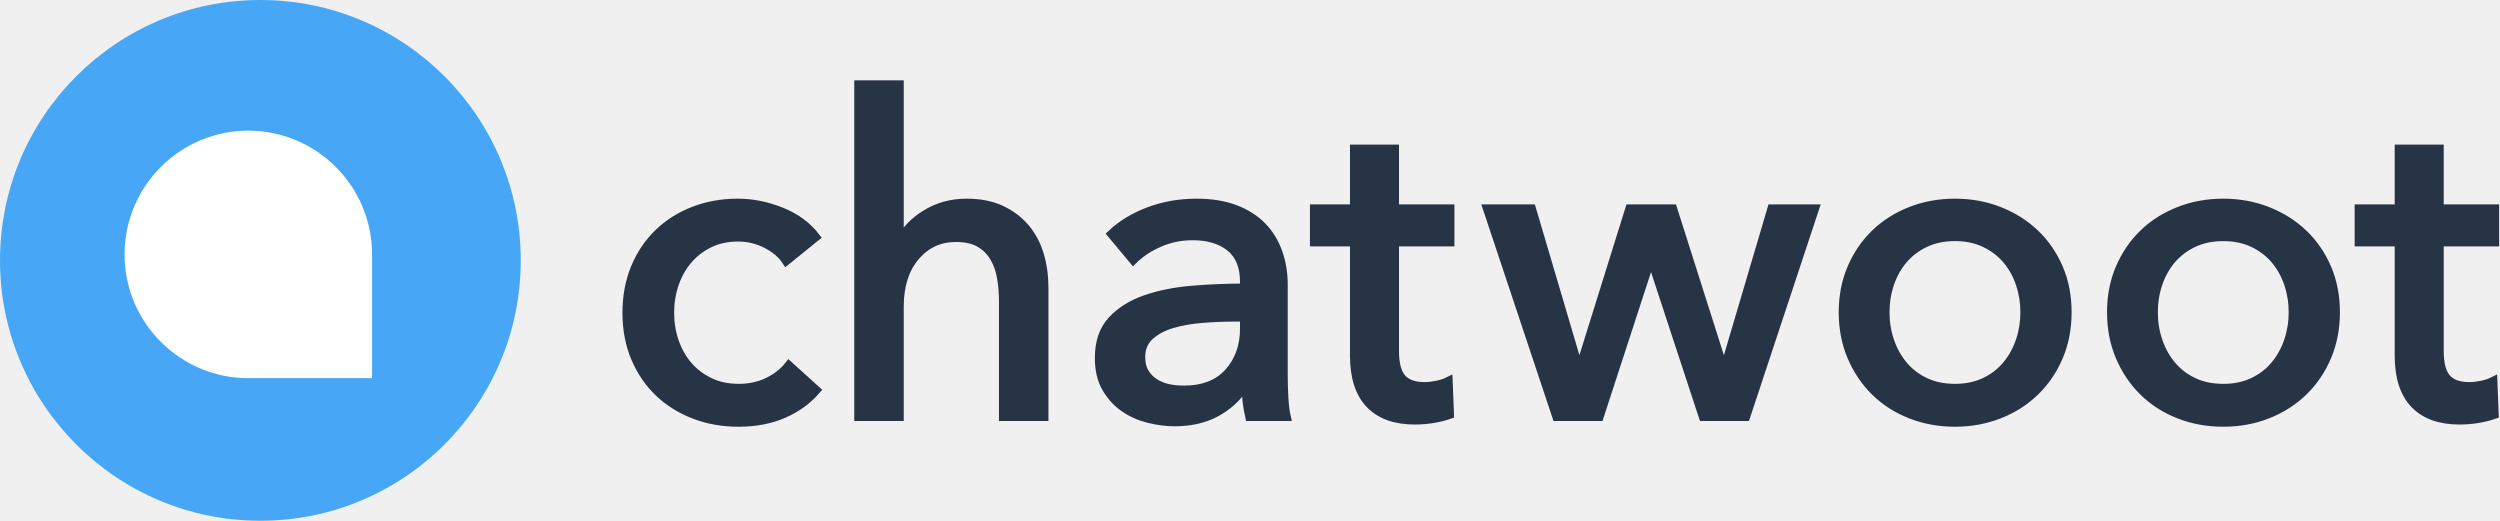
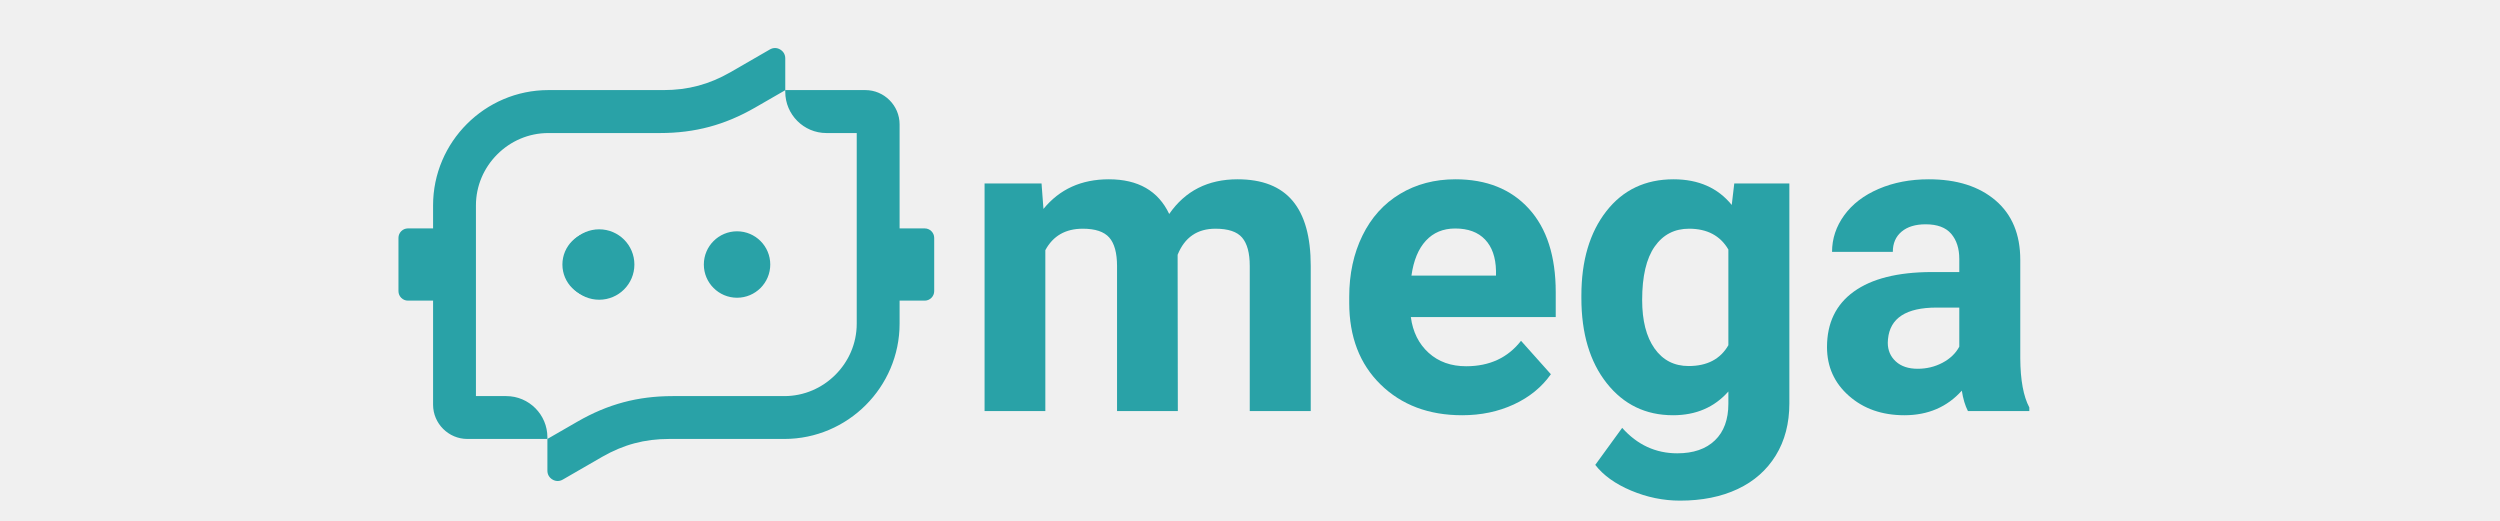
- <svg xmlns="http://www.w3.org/2000/svg" width="2458px" height="512px" viewBox="0 0 2458 512" version="1.1">
-   <g id="Logo" stroke="none" stroke-width="1" fill="none" fill-rule="evenodd">
-     <g id="on_white" fill-rule="nonzero">
-       <g id="woot-log">
-         <circle id="Oval" fill="#47A7F6" cx="256" cy="256" r="256" />
-         <path d="M362.808,368.808 L244.123,368.808 C178.699,368.808 125.457,315.562 125.457,250.122 C125.457,184.703 178.699,131.457 244.124,131.457 C309.565,131.457 362.808,184.703 362.808,250.122 L362.808,368.808 Z" id="Fill-1" stroke="#FFFFFF" stroke-width="6" fill="#FFFFFF" />
+ <svg xmlns="http://www.w3.org/2000/svg" width="2458" zoomAndPan="magnify" viewBox="0 0 1843.5 384" height="512" preserveAspectRatio="xMidYMid meet" version="1.0">
+   <defs>
+     <g />
+     <clipPath id="cfa4db8569">
+       <path d="M 293.828 35.062 L 689 35.062 L 689 354.883 L 293.828 354.883 Z M 293.828 35.062 " clip-rule="nonzero" />
+     </clipPath>
+     <clipPath id="48ddfc0f90">
+       <path d="M 415.879 169.098 L 467.801 169.098 L 467.801 221.02 L 415.879 221.02 Z M 415.879 169.098 " clip-rule="nonzero" />
+     </clipPath>
+     <clipPath id="c0b084b784">
+       <path d="M 441.84 169.098 C 427.504 169.098 415.879 180.723 415.879 195.059 C 415.879 209.398 427.504 221.02 441.84 221.02 C 456.18 221.02 467.801 209.398 467.801 195.059 C 467.801 180.723 456.18 169.098 441.84 169.098 Z M 441.84 169.098 " clip-rule="nonzero" />
+     </clipPath>
+   </defs>
+   <g clip-path="url(#cfa4db8569)">
+     <path fill="#29a2a7" d="M 404.363 66.426 L 489.301 66.426 C 507.395 66.426 522.957 62.238 538.68 53.234 L 567.676 36.484 C 570.125 35.062 572.891 35.062 575.262 36.484 C 577.711 37.906 579.055 40.273 579.055 43.039 L 579.055 66.426 L 638.074 66.426 C 651.98 66.426 663.359 77.805 663.359 91.711 L 663.359 168.43 L 681.926 168.43 C 685.719 168.43 688.879 171.59 688.879 175.383 L 688.879 214.73 C 688.879 218.523 685.719 221.684 681.926 221.684 L 663.359 221.684 L 663.359 238.668 C 663.359 262.055 653.797 283.309 638.391 298.719 C 622.984 314.125 601.73 323.684 578.344 323.684 L 493.406 323.684 C 475.316 323.684 459.75 327.871 444.027 336.879 L 415.031 353.629 C 412.582 355.051 409.816 355.051 407.445 353.629 C 404.996 352.207 403.652 349.836 403.652 347.07 L 403.652 323.684 L 344.633 323.684 C 330.727 323.684 319.348 312.309 319.348 298.402 L 319.348 221.684 L 300.781 221.684 C 296.988 221.684 293.828 218.523 293.828 214.73 L 293.828 175.383 C 293.828 171.59 296.988 168.43 300.781 168.43 L 319.348 168.43 L 319.348 151.441 C 319.348 128.055 328.91 106.801 344.316 91.395 C 359.723 75.988 380.977 66.426 404.363 66.426 Z M 463.699 195.055 C 463.699 181.547 452.719 170.562 439.207 170.562 C 425.695 170.562 414.715 181.547 414.715 195.055 C 414.715 208.566 425.695 219.551 439.207 219.551 C 452.719 219.551 463.699 208.566 463.699 195.055 Z M 567.992 195.055 C 567.992 181.547 557.012 170.562 543.5 170.562 C 529.988 170.562 519.008 181.547 519.008 195.055 C 519.008 208.566 529.988 219.551 543.5 219.551 C 557.012 219.551 567.992 208.566 567.992 195.055 Z M 631.754 195.055 L 631.754 98.109 C 624.328 98.109 616.82 98.109 609.395 98.109 C 592.645 98.109 579.055 84.441 579.055 67.77 L 579.055 66.508 L 556.852 79.305 C 534.492 92.184 512.449 98.109 486.613 98.109 L 404.363 98.109 C 389.668 98.109 376.395 104.117 366.676 113.832 C 356.957 123.551 350.953 136.824 350.953 151.52 L 350.953 292.082 C 358.379 292.082 365.887 292.082 373.312 292.082 C 390.062 292.082 403.652 305.75 403.652 322.422 L 403.652 323.684 L 425.855 310.883 C 448.215 298.008 470.258 292.082 496.094 292.082 L 578.344 292.082 C 593.039 292.082 606.312 286.074 616.031 276.355 C 625.75 266.641 631.754 253.367 631.754 238.668 Z M 631.754 195.055 " fill-opacity="1" fill-rule="evenodd" />
+   </g>
+   <g clip-path="url(#48ddfc0f90)">
+     <g clip-path="url(#c0b084b784)">
+       <path fill="#29a2a7" d="M 415.879 169.098 L 467.801 169.098 L 467.801 221.02 L 415.879 221.02 Z M 415.879 169.098 " fill-opacity="1" fill-rule="nonzero" />
+     </g>
+   </g>
+   <g fill="#29a2a7" fill-opacity="1">
+     <g transform="translate(708.8002, 303.1021)">
+       <g>
+         <path d="M 59.234 -167.797 L 60.641 -149.031 C 72.523 -163.602 88.598 -170.891 108.859 -170.891 C 130.461 -170.891 145.301 -162.363 153.375 -145.312 C 165.156 -162.363 181.953 -170.891 203.766 -170.891 C 221.961 -170.891 235.504 -165.594 244.391 -155 C 253.285 -144.406 257.734 -128.457 257.734 -107.156 L 257.734 0 L 212.766 0 L 212.766 -107 C 212.766 -116.508 210.898 -123.461 207.172 -127.859 C 203.453 -132.254 196.891 -134.453 187.484 -134.453 C 174.047 -134.453 164.742 -128.039 159.578 -115.219 L 159.734 0 L 114.906 0 L 114.906 -106.844 C 114.906 -116.562 112.992 -123.594 109.172 -127.938 C 105.348 -132.281 98.836 -134.453 89.641 -134.453 C 76.922 -134.453 67.719 -129.176 62.031 -118.625 L 62.031 0 L 17.219 0 L 17.219 -167.797 Z M 59.234 -167.797 " />
      </g>
-       <path d="M772.982,256.848 C768.658,250.217 762.171,244.667 753.522,240.198 C744.872,235.73 735.647,233.495 725.844,233.495 C715.177,233.495 705.735,235.513 697.518,239.55 C689.302,243.586 682.31,248.992 676.544,255.767 C670.778,262.542 666.381,270.398 663.354,279.336 C660.327,288.273 658.813,297.643 658.813,307.446 C658.813,317.248 660.327,326.618 663.354,335.555 C666.381,344.493 670.778,352.349 676.544,359.124 C682.31,365.899 689.374,371.305 697.735,375.341 C706.095,379.378 715.609,381.396 726.277,381.396 C736.656,381.396 746.098,379.378 754.603,375.341 C763.108,371.305 770.099,365.827 775.577,358.908 L802.822,383.558 C794.173,393.649 783.361,401.505 770.387,407.127 C757.414,412.749 742.71,415.56 726.277,415.56 C710.42,415.56 695.789,412.965 682.382,407.776 C668.976,402.586 657.372,395.307 647.569,385.937 C637.767,376.567 630.055,365.251 624.433,351.989 C618.811,338.727 616,323.879 616,307.446 C616,291.3 618.739,276.597 624.217,263.335 C629.695,250.073 637.335,238.685 647.137,229.171 C656.939,219.657 668.544,212.305 681.95,207.115 C695.356,201.926 709.843,199.331 725.412,199.331 C739.827,199.331 754.17,202.214 768.441,207.98 C782.713,213.746 794.028,222.107 802.389,233.063 L772.982,256.848 Z M885.421,236.09 C890.322,225.999 898.683,217.35 910.504,210.143 C922.324,202.935 935.586,199.331 950.29,199.331 C963.552,199.331 974.94,201.565 984.454,206.034 C993.968,210.503 1001.896,216.485 1008.239,223.981 C1014.582,231.477 1019.267,240.27 1022.294,250.361 C1025.321,260.452 1026.835,271.263 1026.835,282.795 L1026.835,409.938 L986.184,409.938 L986.184,296.634 C986.184,288.273 985.535,280.345 984.238,272.849 C982.94,265.353 980.562,258.722 977.102,252.956 C973.643,247.19 968.958,242.577 963.047,239.117 C957.137,235.658 949.425,233.928 939.911,233.928 C923.766,233.928 910.504,240.054 900.125,252.307 C889.746,264.56 884.556,280.921 884.556,301.391 L884.556,409.938 L843.905,409.938 L843.905,83 L884.556,83 L884.556,236.09 L885.421,236.09 Z M1223.171,277.174 C1223.171,261.893 1218.558,250.577 1209.332,243.226 C1200.106,235.874 1187.853,232.198 1172.573,232.198 C1161.041,232.198 1150.157,234.432 1139.923,238.901 C1129.688,243.37 1121.111,249.064 1114.191,255.983 L1092.568,230.036 C1102.659,220.522 1114.984,213.026 1129.544,207.548 C1144.103,202.07 1159.743,199.331 1176.465,199.331 C1191.169,199.331 1203.926,201.421 1214.738,205.602 C1225.549,209.782 1234.415,215.476 1241.334,222.684 C1248.253,229.892 1253.443,238.396 1256.902,248.199 C1260.362,258.001 1262.092,268.524 1262.092,279.768 L1262.092,369.287 C1262.092,376.206 1262.308,383.486 1262.741,391.126 C1263.173,398.766 1263.966,405.037 1265.119,409.938 L1228.36,409.938 C1226.054,400.136 1224.9,390.333 1224.9,380.531 L1223.603,380.531 C1216.107,391.487 1206.665,399.991 1195.277,406.046 C1183.889,412.1 1170.411,415.128 1154.842,415.128 C1146.77,415.128 1138.337,414.046 1129.544,411.884 C1120.75,409.722 1112.75,406.19 1105.542,401.289 C1098.334,396.388 1092.352,389.901 1087.595,381.828 C1082.838,373.756 1080.46,363.809 1080.46,351.989 C1080.46,336.42 1084.64,324.095 1093.001,315.014 C1101.362,305.932 1112.317,299.013 1125.868,294.256 C1139.418,289.499 1154.698,286.399 1171.708,284.958 C1188.718,283.516 1205.872,282.795 1223.171,282.795 L1223.171,277.174 Z M1213.224,312.203 C1203.133,312.203 1192.682,312.635 1181.871,313.5 C1171.059,314.365 1161.257,316.095 1152.464,318.689 C1143.67,321.284 1136.391,325.176 1130.625,330.366 C1124.859,335.555 1121.976,342.475 1121.976,351.124 C1121.976,357.178 1123.201,362.224 1125.651,366.26 C1128.102,370.296 1131.345,373.612 1135.382,376.206 C1139.418,378.801 1143.887,380.603 1148.788,381.612 C1153.689,382.621 1158.734,383.126 1163.924,383.126 C1182.952,383.126 1197.584,377.432 1207.818,366.044 C1218.053,354.655 1223.171,340.312 1223.171,323.014 L1223.171,312.203 L1213.224,312.203 Z M1425.993,238.252 L1371.504,238.252 L1371.504,345.069 C1371.504,357.467 1373.81,366.332 1378.423,371.666 C1383.036,376.999 1390.388,379.666 1400.478,379.666 C1404.226,379.666 1408.263,379.234 1412.587,378.369 C1416.912,377.504 1420.804,376.206 1424.264,374.477 L1425.561,407.776 C1420.66,409.506 1415.254,410.875 1409.344,411.884 C1403.433,412.893 1397.307,413.398 1390.964,413.398 C1371.648,413.398 1356.872,408.064 1346.637,397.397 C1336.402,386.729 1331.285,370.729 1331.285,349.394 L1331.285,238.252 L1291.931,238.252 L1291.931,204.953 L1331.285,204.953 L1331.285,146.139 L1371.504,146.139 L1371.504,204.953 L1425.993,204.953 L1425.993,238.252 Z M1506.078,204.953 L1552.351,361.503 L1553.216,361.503 L1602.083,204.953 L1644.897,204.953 L1694.629,361.503 L1695.494,361.503 L1741.767,204.953 L1784.581,204.953 L1716.685,409.938 L1674.304,409.938 L1623.706,255.983 L1622.841,255.983 L1572.676,409.938 L1530.295,409.938 L1461.967,204.953 L1506.078,204.953 Z M2032.811,307.013 C2032.811,322.87 2030,337.429 2024.378,350.691 C2018.756,363.953 2010.972,375.413 2001.026,385.072 C1991.079,394.73 1979.331,402.226 1965.78,407.56 C1952.23,412.893 1937.671,415.56 1922.102,415.56 C1906.534,415.56 1891.974,412.893 1878.424,407.56 C1864.873,402.226 1853.197,394.73 1843.395,385.072 C1833.592,375.413 1825.88,363.953 1820.258,350.691 C1814.636,337.429 1811.825,322.87 1811.825,307.013 C1811.825,291.156 1814.636,276.669 1820.258,263.551 C1825.88,250.433 1833.592,239.117 1843.395,229.603 C1853.197,220.089 1864.873,212.665 1878.424,207.332 C1891.974,201.998 1906.534,199.331 1922.102,199.331 C1937.671,199.331 1952.23,201.998 1965.78,207.332 C1979.331,212.665 1991.079,220.089 2001.026,229.603 C2010.972,239.117 2018.756,250.433 2024.378,263.551 C2030,276.669 2032.811,291.156 2032.811,307.013 Z M1990.43,307.013 C1990.43,297.211 1988.917,287.841 1985.89,278.903 C1982.862,269.966 1978.466,262.11 1972.7,255.334 C1966.934,248.559 1959.798,243.154 1951.293,239.117 C1942.788,235.081 1933.058,233.063 1922.102,233.063 C1911.146,233.063 1901.416,235.081 1892.911,239.117 C1884.406,243.154 1877.271,248.559 1871.505,255.334 C1865.738,262.11 1861.342,269.966 1858.315,278.903 C1855.287,287.841 1853.774,297.211 1853.774,307.013 C1853.774,316.816 1855.287,326.185 1858.315,335.123 C1861.342,344.06 1865.738,351.989 1871.505,358.908 C1877.271,365.827 1884.406,371.305 1892.911,375.341 C1901.416,379.378 1911.146,381.396 1922.102,381.396 C1933.058,381.396 1942.788,379.378 1951.293,375.341 C1959.798,371.305 1966.934,365.827 1972.7,358.908 C1978.466,351.989 1982.862,344.06 1985.89,335.123 C1988.917,326.185 1990.43,316.816 1990.43,307.013 Z M2296.611,307.013 C2296.611,322.87 2293.8,337.429 2288.178,350.691 C2282.556,363.953 2274.771,375.413 2264.825,385.072 C2254.878,394.73 2243.13,402.226 2229.58,407.56 C2216.029,412.893 2201.47,415.56 2185.901,415.56 C2170.333,415.56 2155.774,412.893 2142.223,407.56 C2128.673,402.226 2116.996,394.73 2107.194,385.072 C2097.392,375.413 2089.68,363.953 2084.058,350.691 C2078.436,337.429 2075.625,322.87 2075.625,307.013 C2075.625,291.156 2078.436,276.669 2084.058,263.551 C2089.68,250.433 2097.392,239.117 2107.194,229.603 C2116.996,220.089 2128.673,212.665 2142.223,207.332 C2155.774,201.998 2170.333,199.331 2185.901,199.331 C2201.47,199.331 2216.029,201.998 2229.58,207.332 C2243.13,212.665 2254.878,220.089 2264.825,229.603 C2274.771,239.117 2282.556,250.433 2288.178,263.551 C2293.8,276.669 2296.611,291.156 2296.611,307.013 Z M2254.23,307.013 C2254.23,297.211 2252.716,287.841 2249.689,278.903 C2246.662,269.966 2242.265,262.11 2236.499,255.334 C2230.733,248.559 2223.597,243.154 2215.092,239.117 C2206.587,235.081 2196.857,233.063 2185.901,233.063 C2174.946,233.063 2165.215,235.081 2156.71,239.117 C2148.205,243.154 2141.07,248.559 2135.304,255.334 C2129.538,262.11 2125.141,269.966 2122.114,278.903 C2119.087,287.841 2117.573,297.211 2117.573,307.013 C2117.573,316.816 2119.087,326.185 2122.114,335.123 C2125.141,344.06 2129.538,351.989 2135.304,358.908 C2141.07,365.827 2148.205,371.305 2156.71,375.341 C2165.215,379.378 2174.946,381.396 2185.901,381.396 C2196.857,381.396 2206.587,379.378 2215.092,375.341 C2223.597,371.305 2230.733,365.827 2236.499,358.908 C2242.265,351.989 2246.662,344.06 2249.689,335.123 C2252.716,326.185 2254.23,316.816 2254.23,307.013 Z M2453.16,238.252 L2398.671,238.252 L2398.671,345.069 C2398.671,357.467 2400.977,366.332 2405.59,371.666 C2410.203,376.999 2417.554,379.666 2427.645,379.666 C2431.393,379.666 2435.429,379.234 2439.754,378.369 C2444.079,377.504 2447.971,376.206 2451.43,374.477 L2452.728,407.776 C2447.827,409.506 2442.421,410.875 2436.511,411.884 C2430.6,412.893 2424.474,413.398 2418.131,413.398 C2398.815,413.398 2384.039,408.064 2373.804,397.397 C2363.569,386.729 2358.452,370.729 2358.452,349.394 L2358.452,238.252 L2319.098,238.252 L2319.098,204.953 L2358.452,204.953 L2358.452,146.139 L2398.671,146.139 L2398.671,204.953 L2453.16,204.953 L2453.16,238.252 Z" id="chatwoot" stroke="#273445" stroke-width="8" fill="#273444" />
+     </g>
+     <g transform="translate(983.7436, 303.1021)">
+       <g>
+         <path d="M 94.438 3.094 C 69.832 3.094 49.801 -4.453 34.344 -19.547 C 18.895 -34.641 11.172 -54.742 11.172 -79.859 L 11.172 -84.203 C 11.172 -101.055 14.426 -116.125 20.938 -129.406 C 27.445 -142.695 36.672 -152.93 48.609 -160.109 C 60.555 -167.297 74.18 -170.891 89.484 -170.891 C 112.43 -170.891 130.492 -163.648 143.672 -149.172 C 156.859 -134.703 163.453 -114.188 163.453 -87.625 L 163.453 -69.312 L 56.609 -69.312 C 58.055 -58.352 62.422 -49.566 69.703 -42.953 C 76.992 -36.336 86.223 -33.031 97.391 -33.031 C 114.648 -33.031 128.141 -39.285 137.859 -51.797 L 159.875 -27.141 C 153.156 -17.629 144.055 -10.211 132.578 -4.891 C 121.109 0.43 108.395 3.094 94.438 3.094 Z M 89.328 -134.609 C 80.43 -134.609 73.219 -131.609 67.688 -125.609 C 62.156 -119.609 58.613 -111.031 57.062 -99.875 L 119.406 -99.875 L 119.406 -103.438 C 119.195 -113.363 116.508 -121.039 111.344 -126.469 C 106.176 -131.895 98.836 -134.609 89.328 -134.609 Z M 89.328 -134.609 " />
+       </g>
+     </g>
+     <g transform="translate(1155.409, 303.1021)">
+       <g>
+         <path d="M 10.703 -85.141 C 10.703 -110.879 16.828 -131.602 29.078 -147.312 C 41.328 -163.031 57.844 -170.891 78.625 -170.891 C 97.02 -170.891 111.336 -164.582 121.578 -151.969 L 123.438 -167.797 L 164.062 -167.797 L 164.062 -5.578 C 164.062 9.098 160.727 21.863 154.062 32.719 C 147.395 43.57 138.016 51.844 125.922 57.531 C 113.828 63.219 99.664 66.062 83.438 66.062 C 71.125 66.062 59.125 63.602 47.438 58.688 C 35.758 53.781 26.926 47.453 20.938 39.703 L 40.781 12.406 C 51.945 24.914 65.492 31.172 81.422 31.172 C 93.305 31.172 102.555 27.988 109.172 21.625 C 115.785 15.27 119.094 6.254 119.094 -5.422 L 119.094 -14.422 C 108.758 -2.742 95.164 3.094 78.312 3.094 C 58.156 3.094 41.848 -4.785 29.391 -20.547 C 16.93 -36.316 10.703 -57.227 10.703 -83.281 Z M 55.516 -81.875 C 55.516 -66.676 58.562 -54.758 64.656 -46.125 C 70.758 -37.5 79.133 -33.188 89.781 -33.188 C 103.438 -33.188 113.207 -38.301 119.094 -48.531 L 119.094 -119.094 C 113.102 -129.332 103.438 -134.453 90.094 -134.453 C 79.344 -134.453 70.891 -130.055 64.734 -121.266 C 58.586 -112.484 55.516 -99.352 55.516 -81.875 Z M 55.516 -81.875 " />
+       </g>
+     </g>
+     <g transform="translate(1336.689, 303.1021)">
+       <g>
+         <path d="M 114.453 0 C 112.379 -4.031 110.879 -9.047 109.953 -15.047 C 99.098 -2.953 84.984 3.094 67.609 3.094 C 51.172 3.094 37.551 -1.66 26.75 -11.172 C 15.945 -20.68 10.547 -32.672 10.547 -47.141 C 10.547 -64.922 17.133 -78.566 30.312 -88.078 C 43.5 -97.586 62.551 -102.395 87.469 -102.5 L 108.094 -102.5 L 108.094 -112.125 C 108.094 -119.875 106.098 -126.07 102.109 -130.719 C 98.129 -135.375 91.852 -137.703 83.281 -137.703 C 75.727 -137.703 69.805 -135.891 65.516 -132.266 C 61.223 -128.648 59.078 -123.691 59.078 -117.391 L 14.266 -117.391 C 14.266 -127.109 17.258 -136.102 23.25 -144.375 C 29.25 -152.645 37.727 -159.129 48.688 -163.828 C 59.645 -168.535 71.945 -170.891 85.594 -170.891 C 106.27 -170.891 122.68 -165.691 134.828 -155.297 C 146.984 -144.91 153.062 -130.312 153.062 -111.5 L 153.062 -38.766 C 153.164 -22.848 155.391 -10.805 159.734 -2.641 L 159.734 0 Z M 77.375 -31.172 C 84 -31.172 90.102 -32.645 95.688 -35.594 C 101.27 -38.539 105.406 -42.492 108.094 -47.453 L 108.094 -76.297 L 91.344 -76.297 C 68.906 -76.297 56.961 -68.539 55.516 -53.031 L 55.359 -50.406 C 55.359 -44.82 57.32 -40.219 61.25 -36.594 C 65.176 -32.977 70.551 -31.172 77.375 -31.172 Z M 77.375 -31.172 " />
+       </g>
    </g>
  </g>
</svg>
